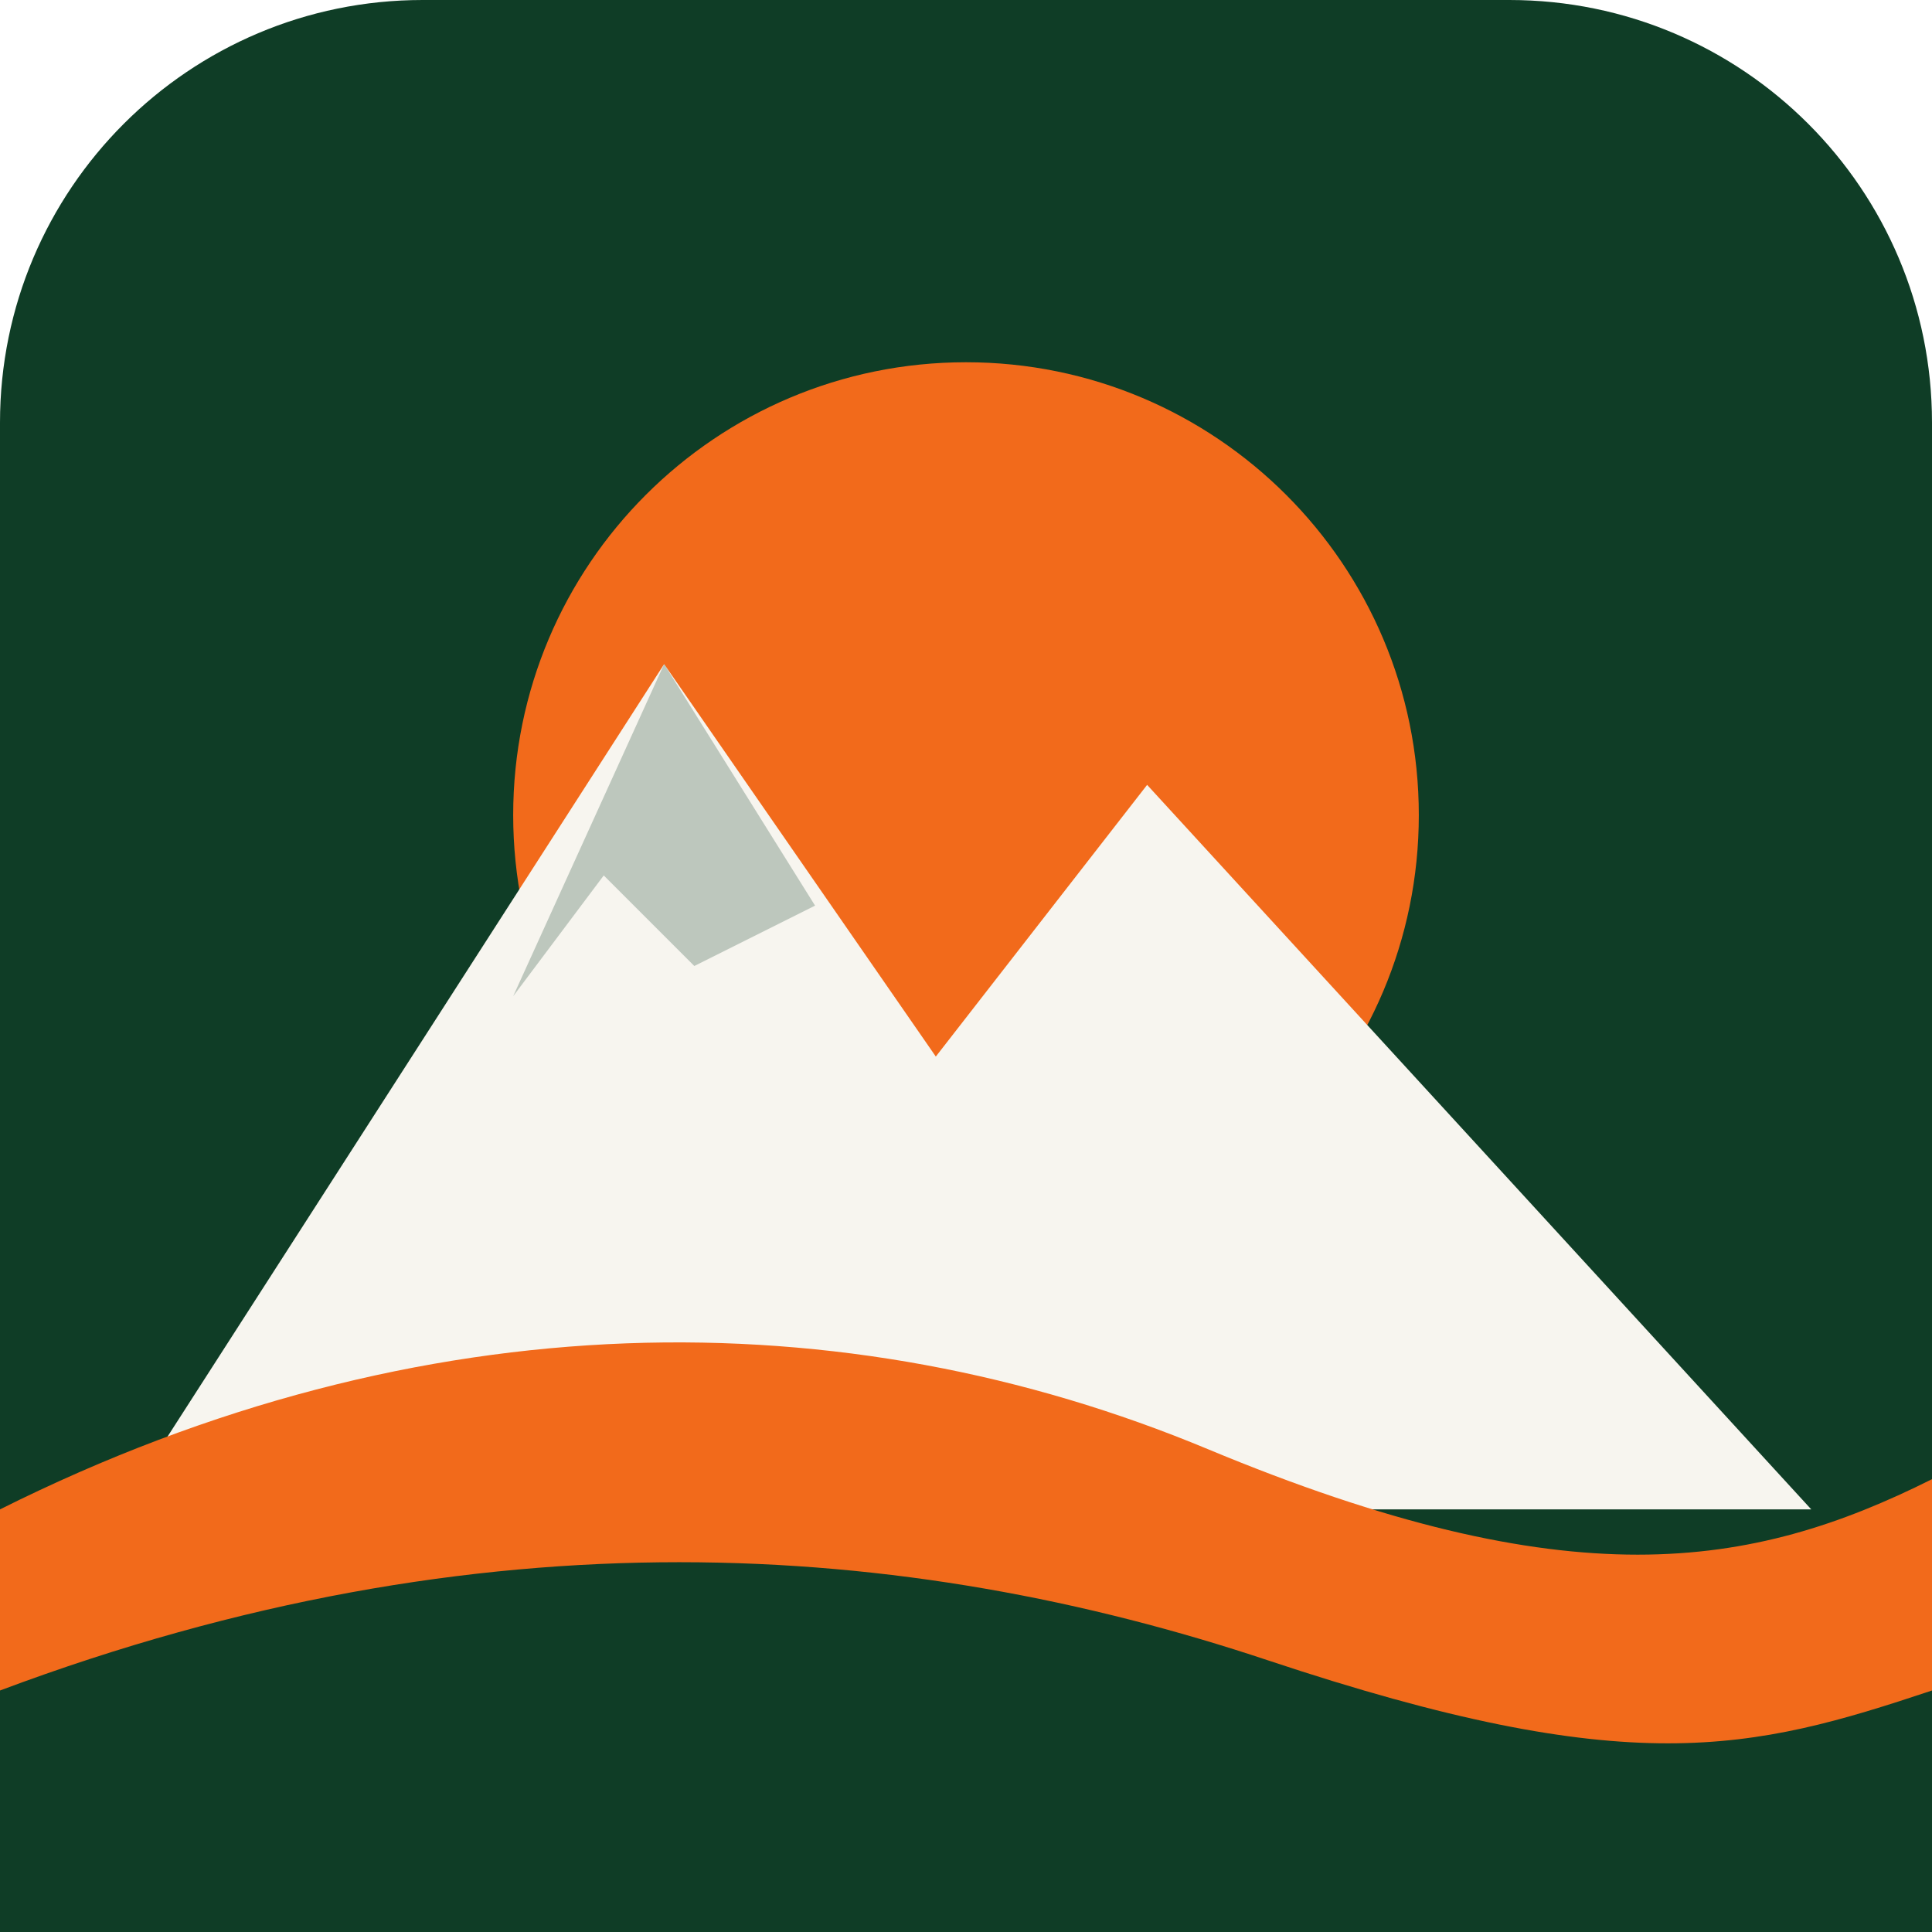
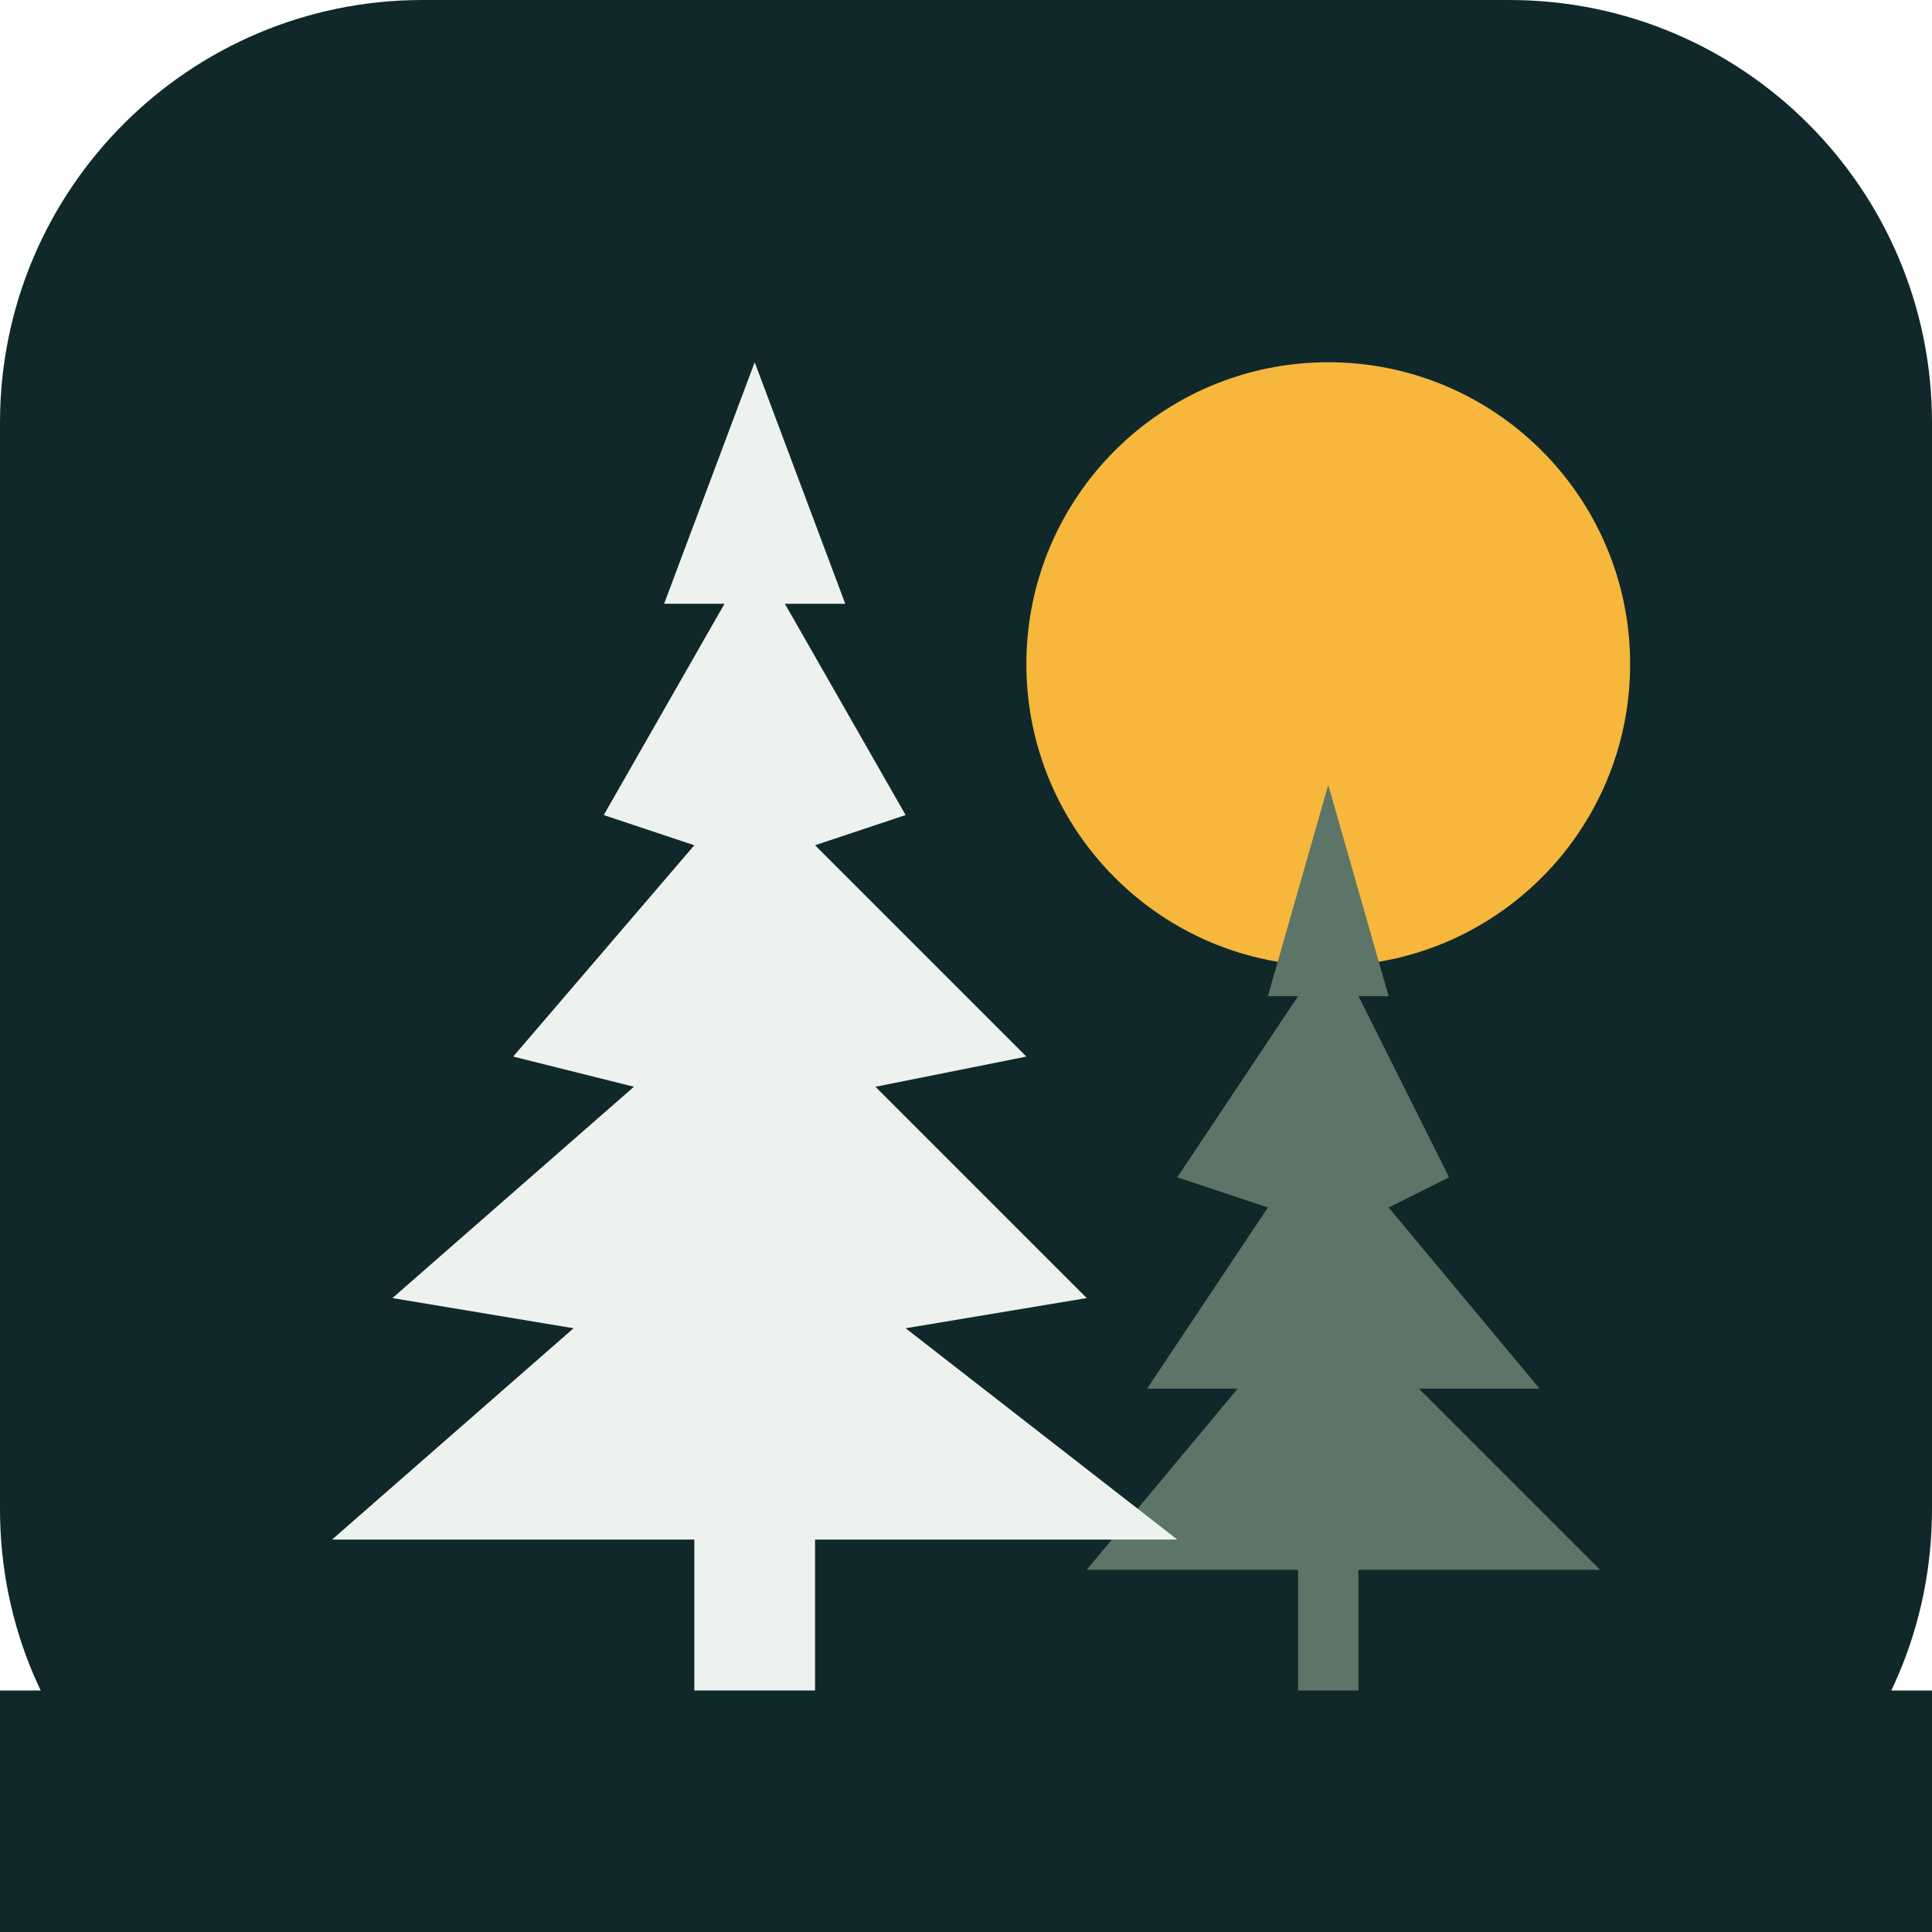
<svg xmlns="http://www.w3.org/2000/svg" viewBox="0 0 64 64">
-   <rect width="64" height="64" rx="14" fill="#0F3D26" />
-   <circle cx="32" cy="27" r="15" fill="#F26A1B" />
-   <path d="M4 50 22 22l9 13 7-9 22 24z" fill="#F7F5EF" />
-   <path d="M22 22l5 8-4 2-3-3-3 4z" fill="#0F3D26" opacity=".25" />
-   <path d="M0 50c14-7 28-7 40-2s18 4 24 1v15H0z" fill="#F26A1B" />
-   <path d="M0 56c16-6 30-5 42-1s16 3 22 1v8H0z" fill="#0F3D26" />
+   <rect width="64" height="64" rx="14" fill="#10282A" />
+   <circle cx="44" cy="22" r="10" fill="#F6B73C" />
+   <path fill="#5D7568" d="M44 26L46 33L45 33L48 39L46 40L51 46L47 46L53 52L45 52L45 59L43 59L43 52L36 52L41 46L38 46L42 40L39 39L43 33L42 33Z" />
+   <path fill="#EEF2EE" d="M25 12L28 20L26 20L30 27L27 28L34 35L29 36L36 43L30 44L39 51L27 51L27 59L23 59L23 51L11 51L19 44L13 43L21 36L17 35L23 28L20 27L24 20L22 20Z" />
+   <rect x="0" y="56" width="64" height="8" fill="#10282A" />
</svg>
